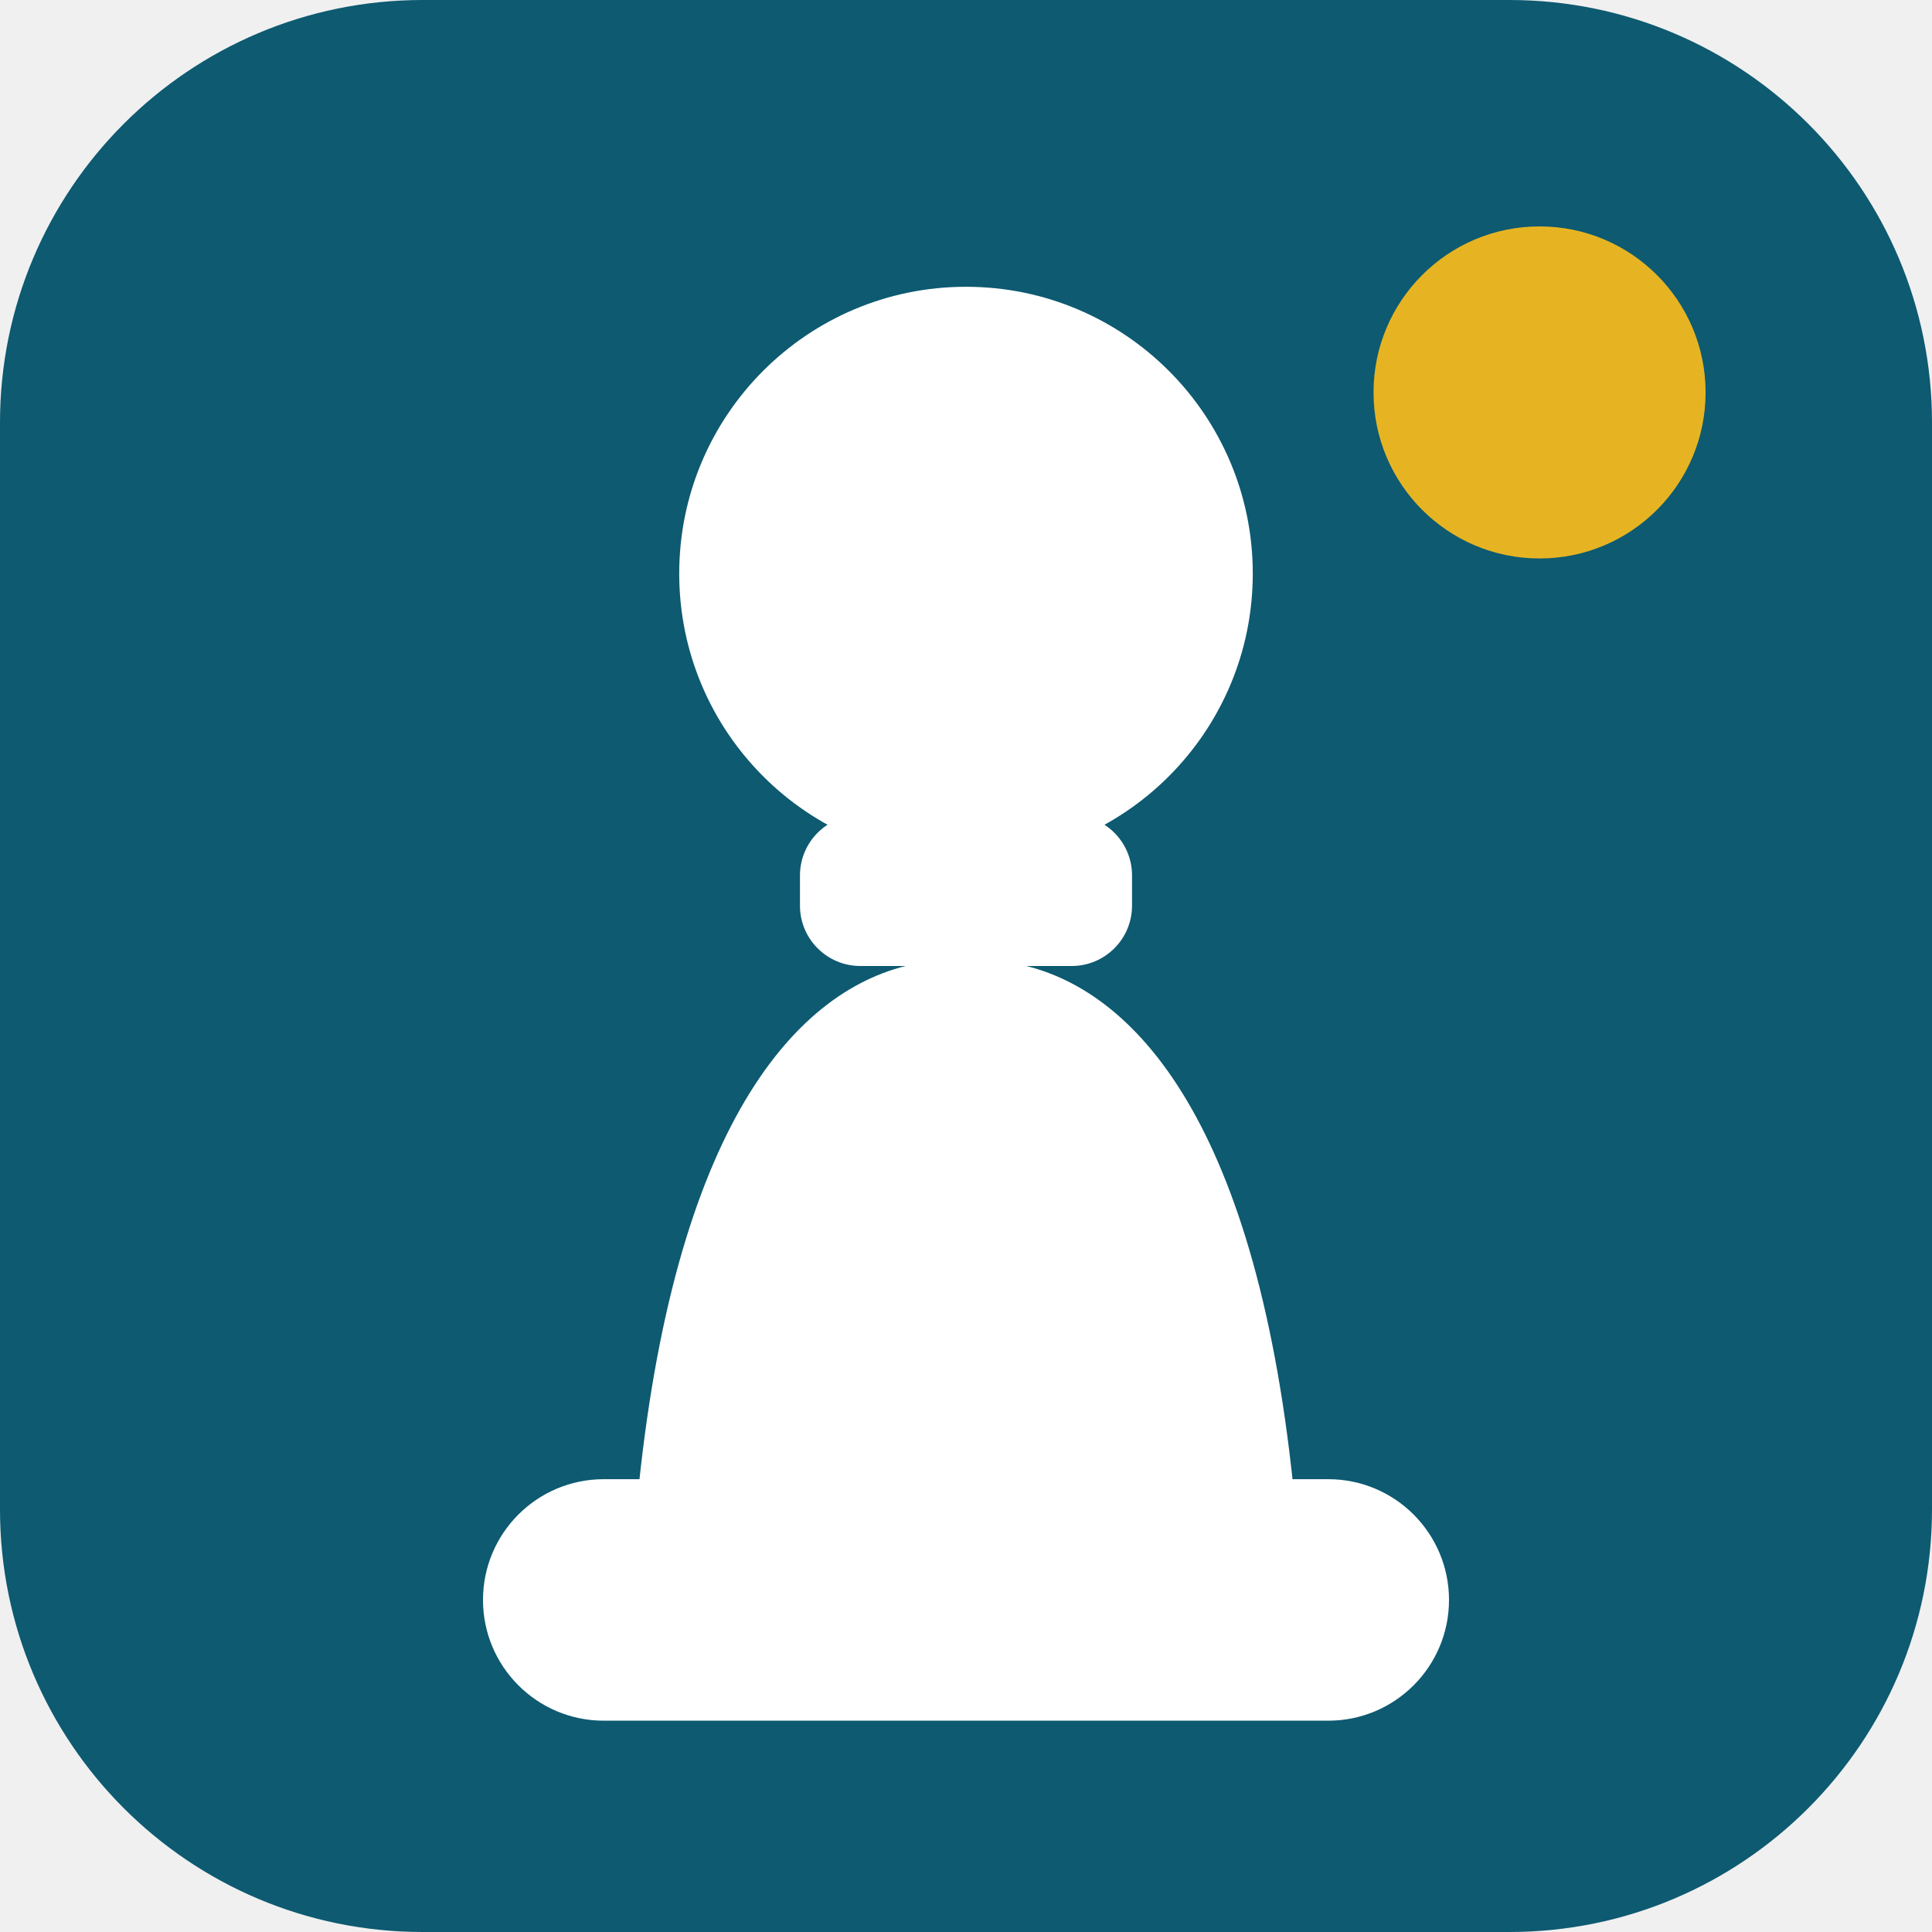
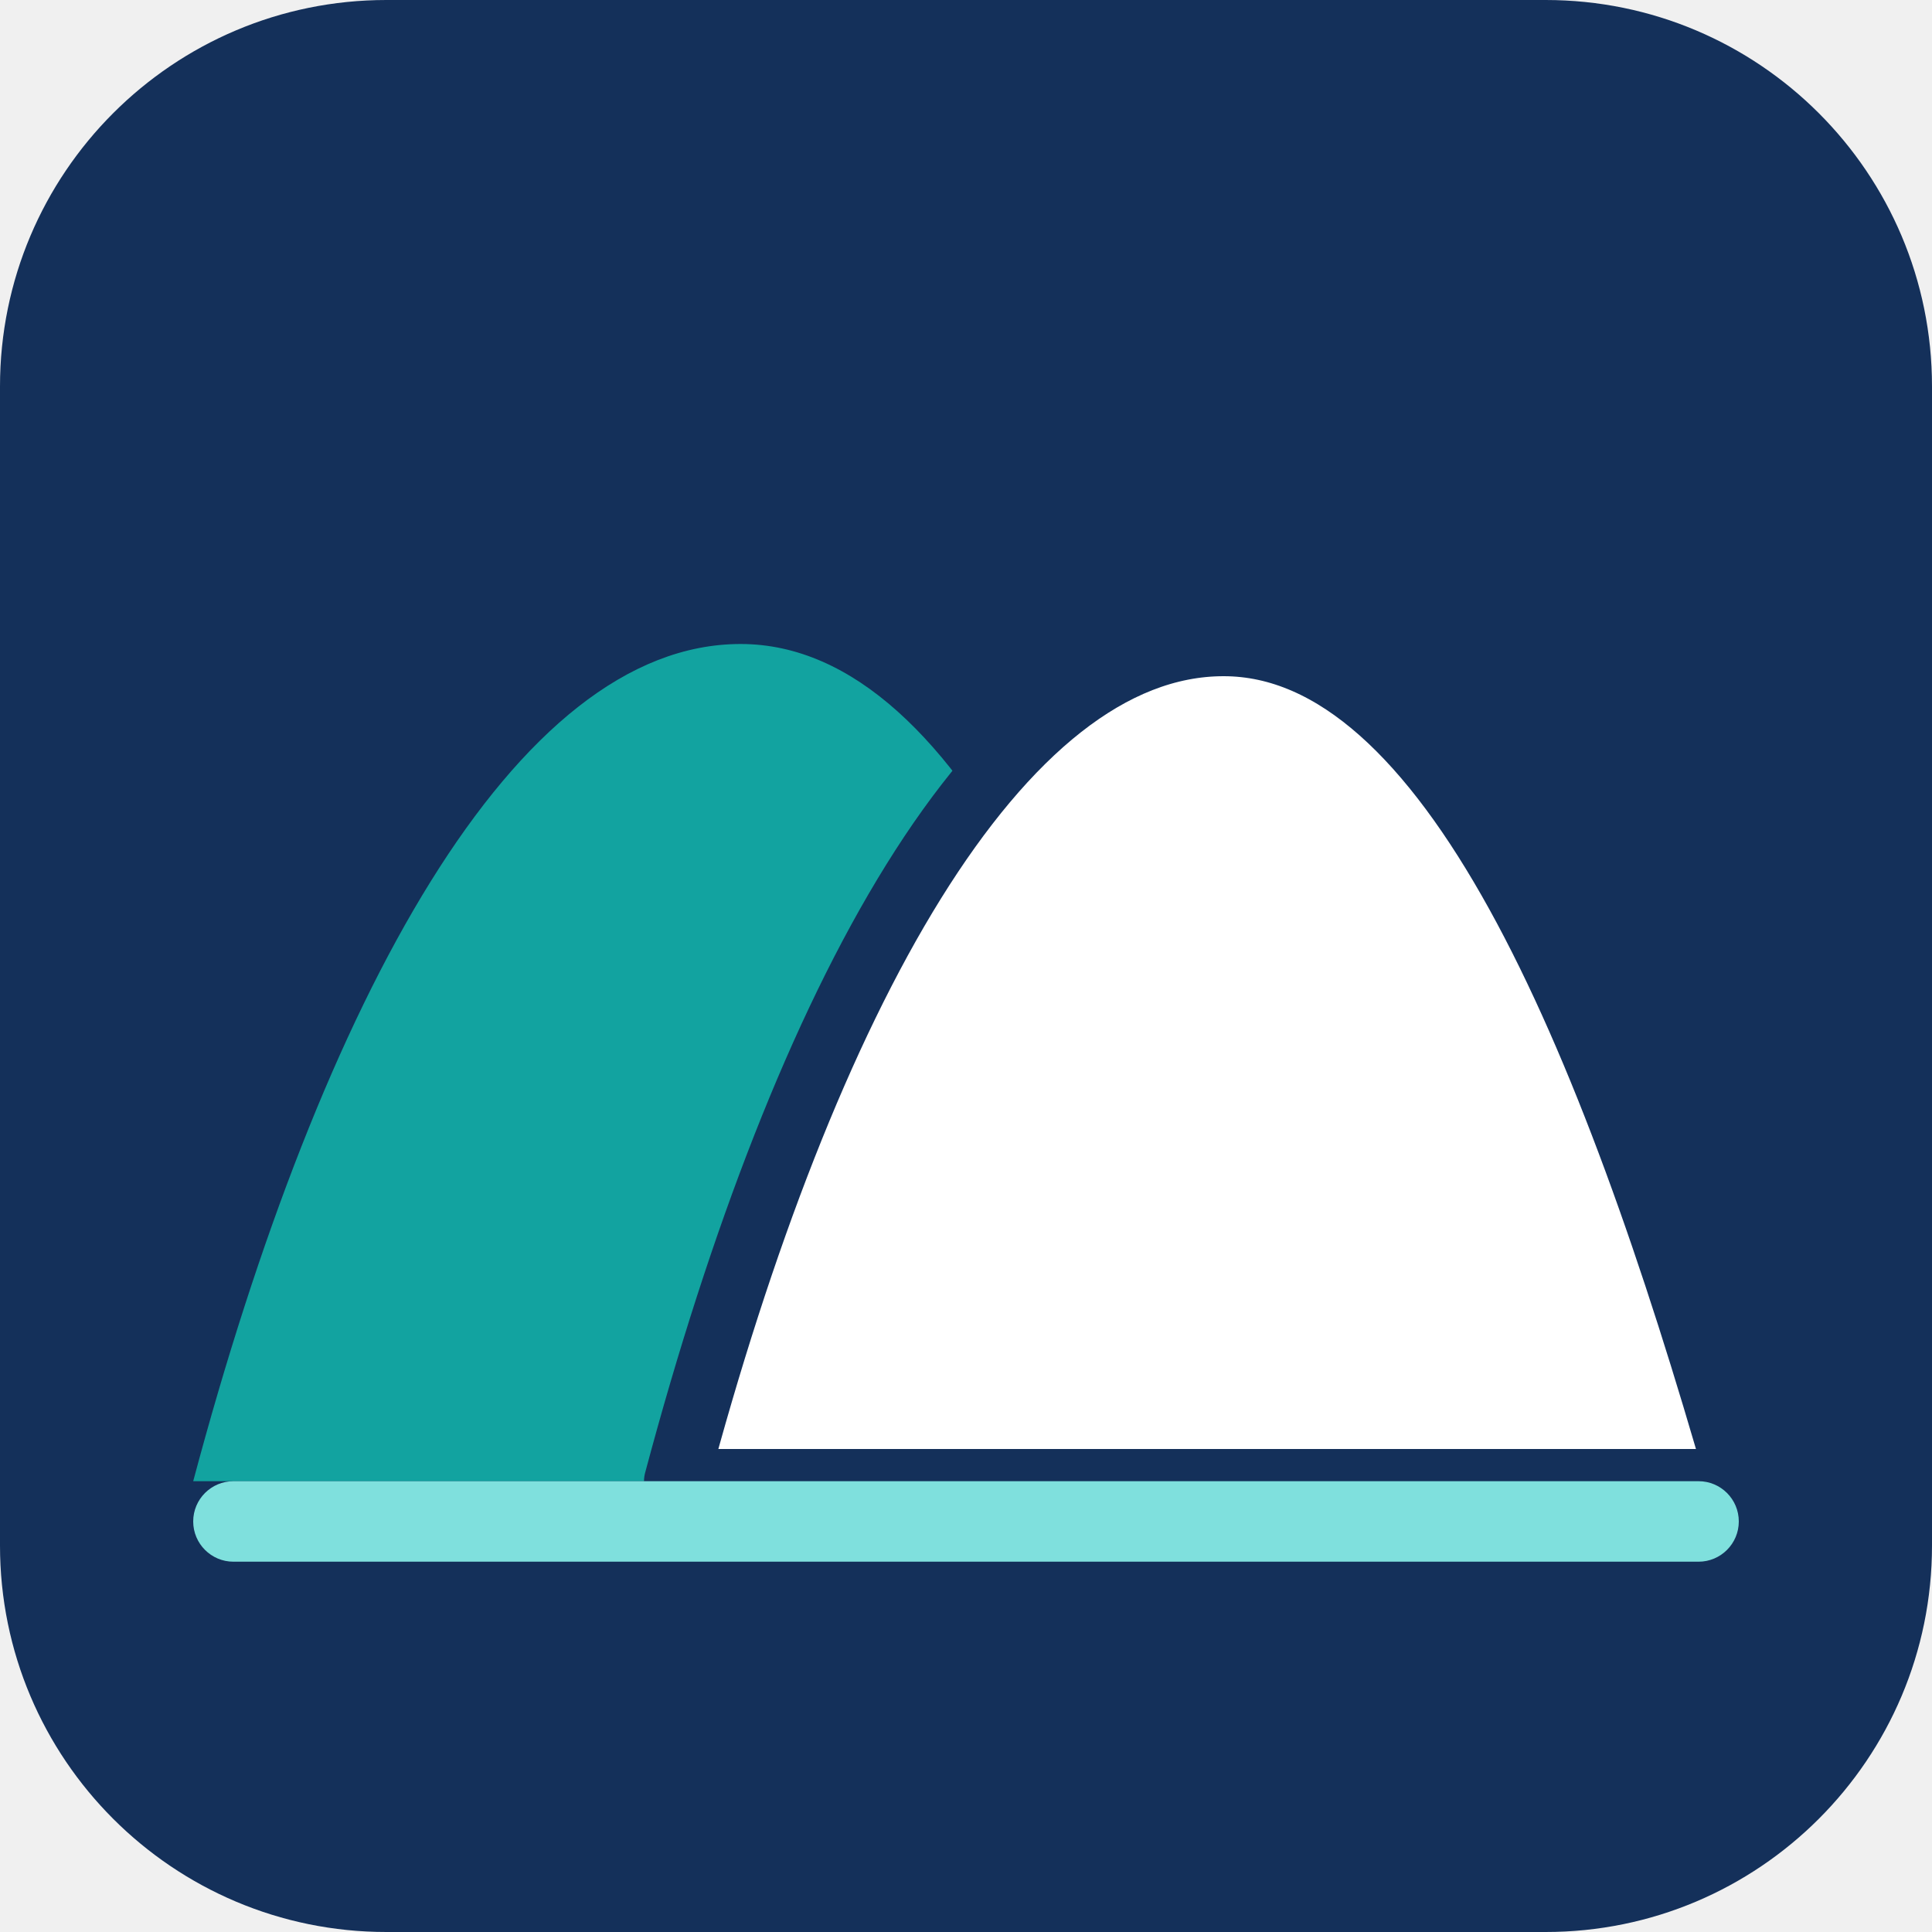
- <svg xmlns="http://www.w3.org/2000/svg" viewBox="0 0 64 64">
-   <rect width="64" height="64" rx="14" fill="#0d5a71" />
-   <circle cx="32" cy="19" r="9.5" fill="#fff" />
-   <rect x="26.5" y="27" width="11" height="5" rx="2" fill="#fff" />
-   <path d="M21 51c1-13 5-18 9-19h4c4 1 8 6 9 19z" fill="#fff" />
-   <rect x="16" y="49" width="32" height="8" rx="4" fill="#fff" />
-   <circle cx="51" cy="13" r="5.5" fill="#e6b422" />
+ <svg xmlns="http://www.w3.org/2000/svg" viewBox="0 0 120 120" role="img" aria-label="Hillsqr logo">
+   <rect width="120" height="120" rx="24" fill="#14305a" />
+   <path d="M12 92 C20 62 32 40 46 40 C60 40 70 64 76 92 Z" fill="#12a3a0" />
+   <path d="M42 92 C50 62 62 40 76 40 C90 40 100 64 108 92 Z" fill="#ffffff" stroke="#14305a" stroke-width="4" stroke-linejoin="round" />
+   <rect x="12" y="92" width="96" height="5" rx="2.5" fill="#7fe0dd" />
</svg>
